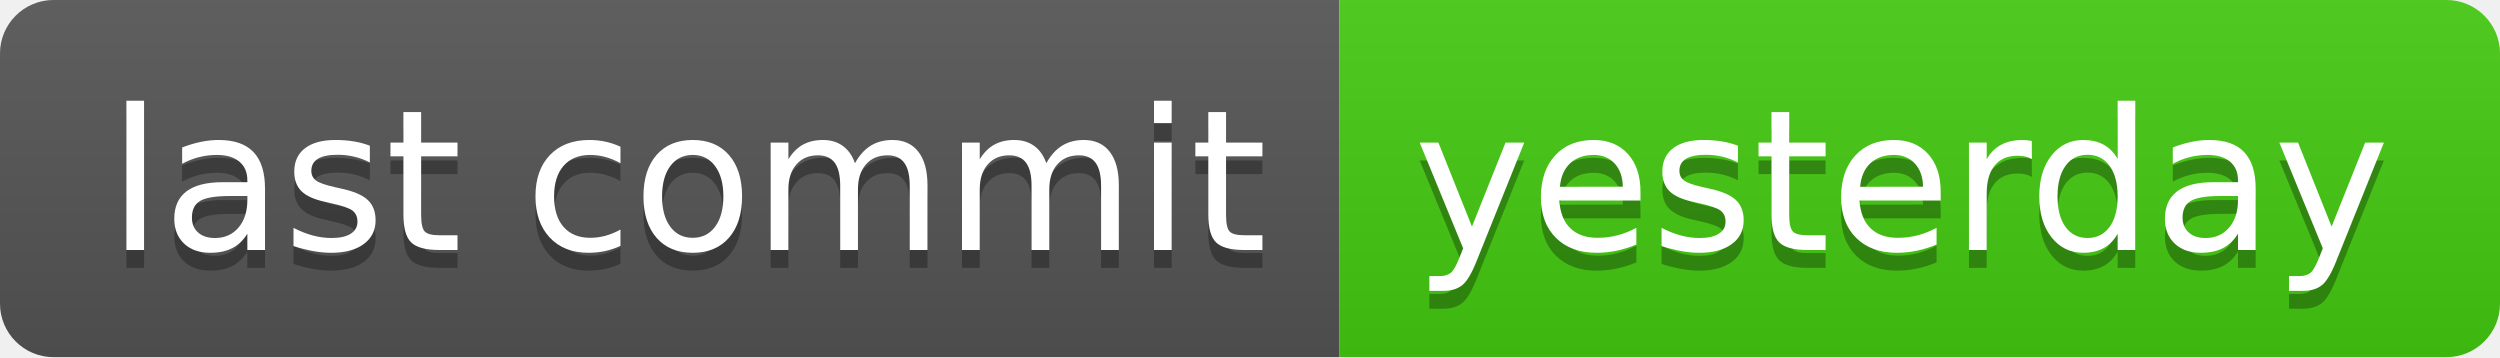
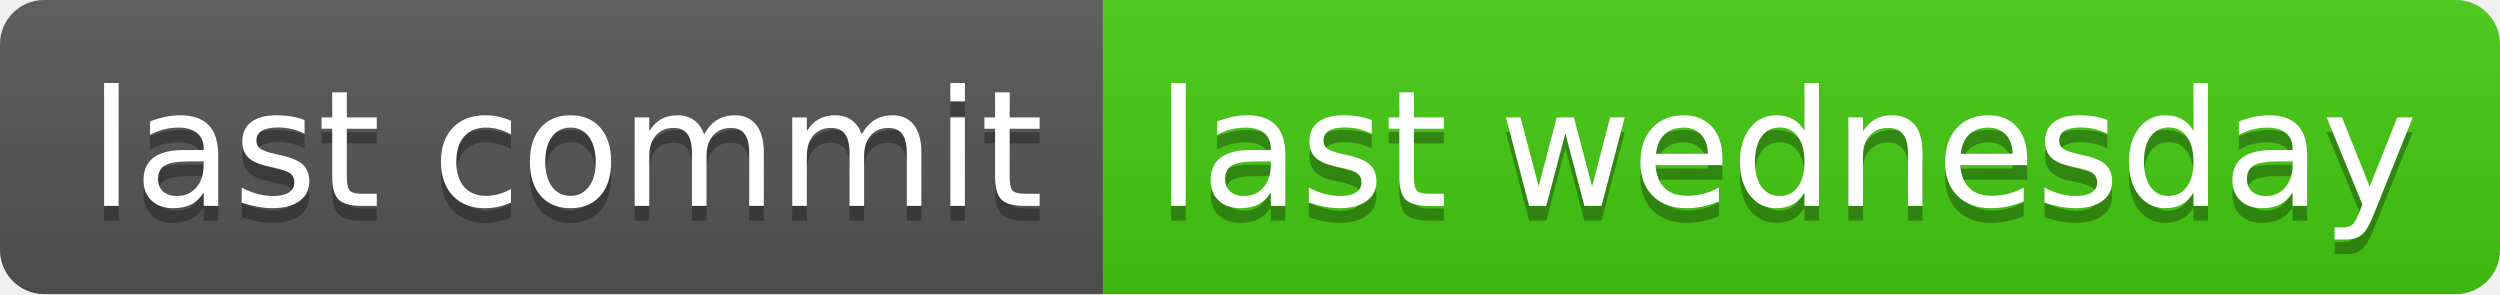
- <svg xmlns="http://www.w3.org/2000/svg" width="140" height="20">
+ <svg xmlns="http://www.w3.org/2000/svg" width="170" height="20">
  <linearGradient id="b" x2="0" y2="100%">
    <stop offset="0" stop-color="#bbb" stop-opacity=".1" />
    <stop offset="1" stop-opacity=".1" />
  </linearGradient>
  <clipPath id="a">
-     <rect width="140" height="20" rx="3" fill="#fff" />
+     <rect width="170" height="20" rx="3" fill="#fff" />
  </clipPath>
  <g clip-path="url(#a)">
    <path fill="#555" d="M0 0h75v20H0z" />
-     <path fill="#4c1" d="M75 0h65v20H75z" />
-     <path fill="url(#b)" d="M0 0h140v20H0z" />
+     <path fill="#4c1" d="M75 0h95v20H75z" />
+     <path fill="url(#b)" d="M0 0h170v20H0z" />
  </g>
  <g fill="#fff" text-anchor="middle" font-family="DejaVu Sans,Verdana,Geneva,sans-serif" font-size="110">
    <text x="385" y="150" fill="#010101" fill-opacity=".3" transform="scale(.1)" textLength="650">last commit</text>
    <text x="385" y="140" transform="scale(.1)" textLength="650">last commit</text>
-     <text x="1065" y="150" fill="#010101" fill-opacity=".3" transform="scale(.1)" textLength="550">yesterday</text>
-     <text x="1065" y="140" transform="scale(.1)" textLength="550">yesterday</text>
+     <text x="1215" y="150" fill="#010101" fill-opacity=".3" transform="scale(.1)" textLength="850">last wednesday</text>
+     <text x="1215" y="140" transform="scale(.1)" textLength="850">last wednesday</text>
  </g>
</svg>
